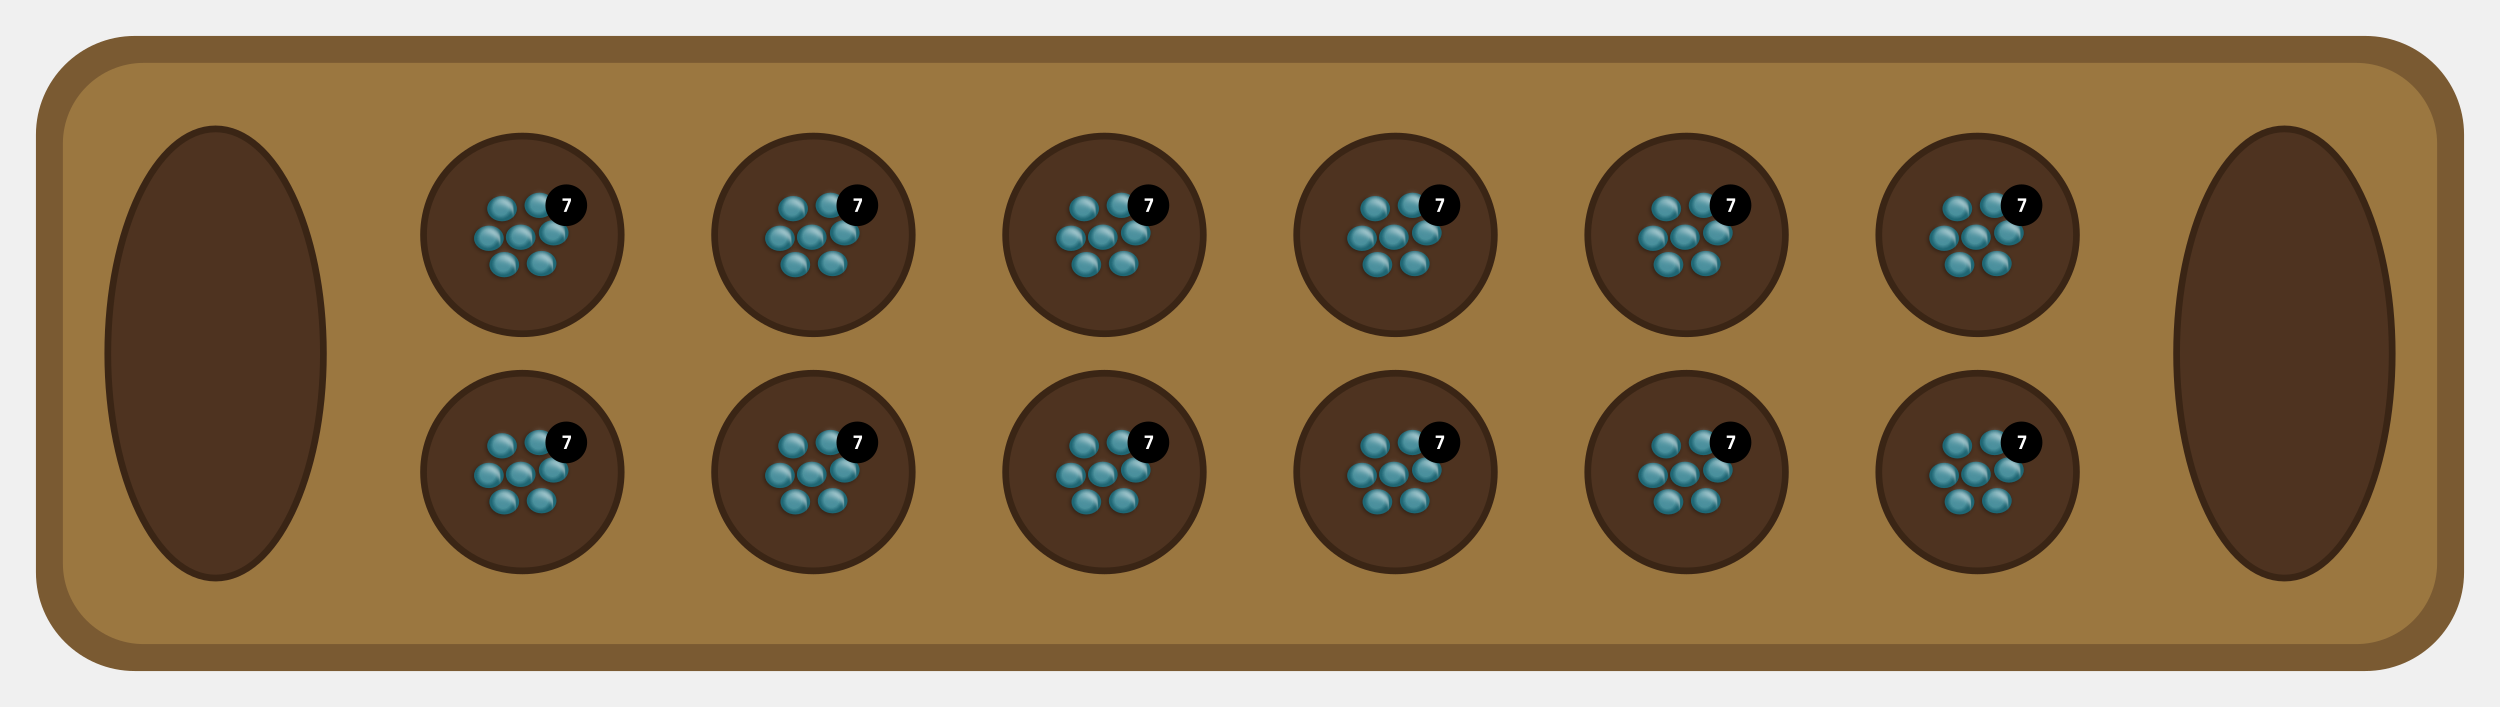
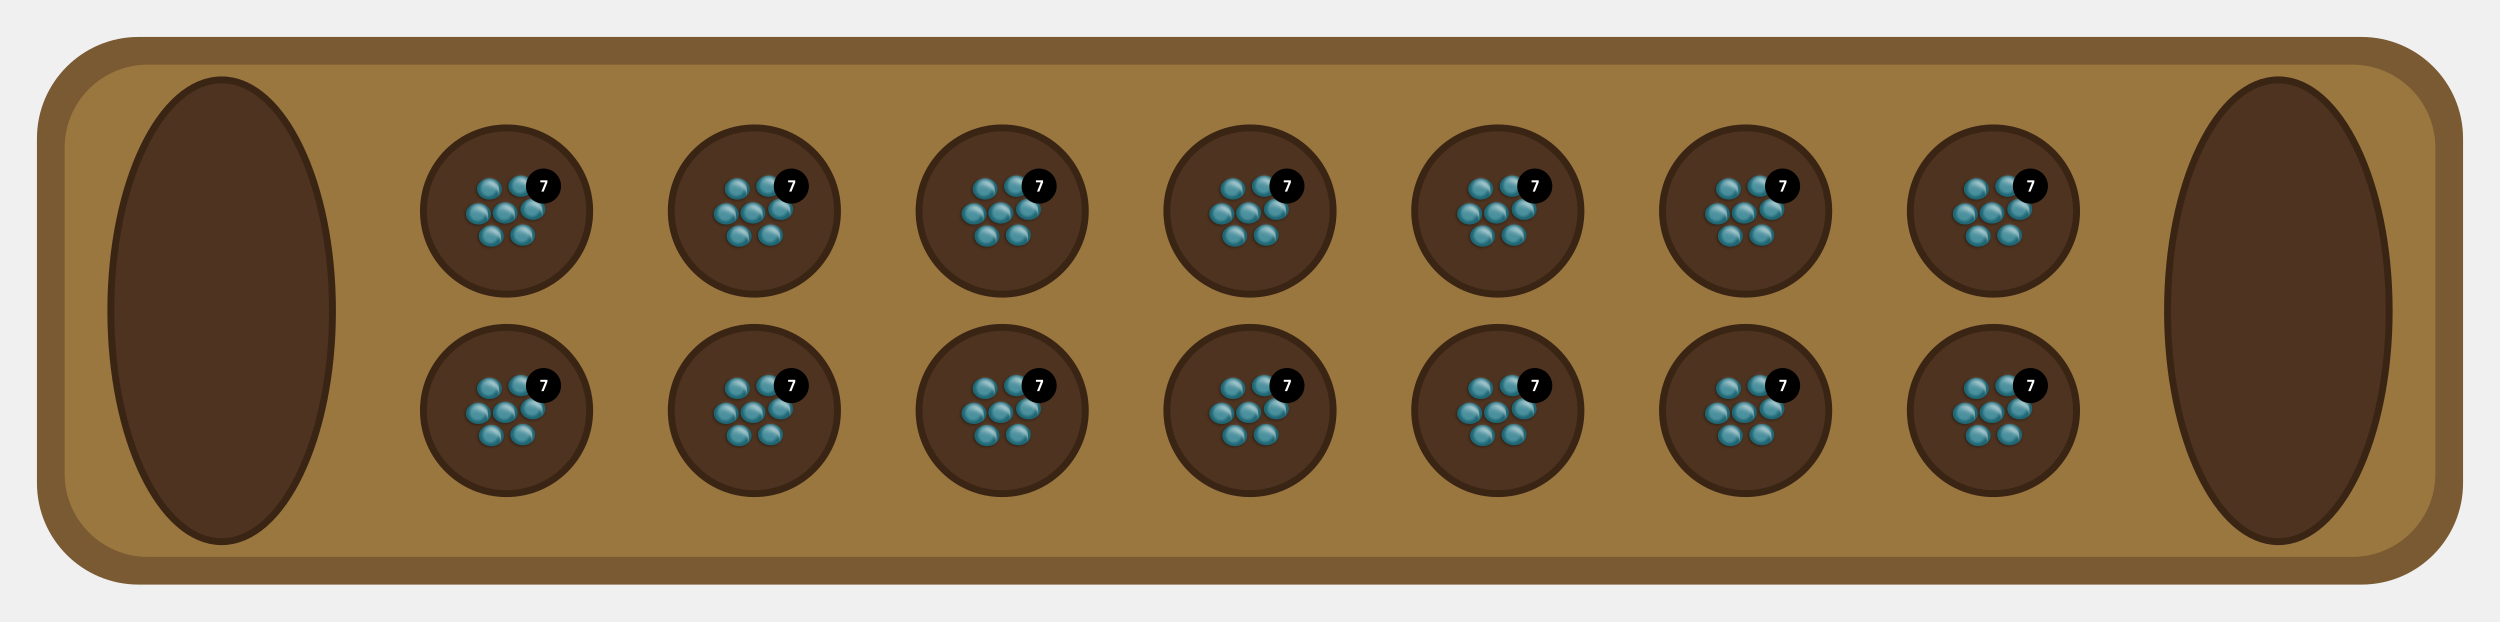
- <svg xmlns="http://www.w3.org/2000/svg" viewBox="0 0 556.6 157.4" width="556.6" height="157.4">
+ <svg xmlns="http://www.w3.org/2000/svg" viewBox="0 0 541.4 134.6" width="541.4" height="134.6">
  <defs>
    <symbol id="piece-playstrategy-oware-7" viewBox="0 0 144 144">
      <defs>
        <filter x="-22.2%" y="-26.1%" width="144.4%" height="152.2%" filterUnits="objectBoundingBox" id="filter-1">
          <feGaussianBlur stdDeviation="2" in="SourceGraphic" />
        </filter>
        <radialGradient cx="46.388%" cy="46.388%" fx="46.388%" fy="46.388%" r="46.157%" gradientTransform="translate(0.463878,0.463878),scale(0.851852,1),rotate(90),translate(-0.463878,-0.463878)" id="radialGradient-2">
          <stop stop-color="#FFFFFF" stop-opacity="0.1" offset="0%" />
          <stop stop-color="#FFFFFF" stop-opacity="0.086" offset="63.589%" />
          <stop stop-color="#000000" stop-opacity="0.08" offset="100%" />
        </radialGradient>
        <ellipse id="path-3" cx="13.5" cy="11.5" rx="13.5" ry="11.5" />
        <filter x="-34.6%" y="-38.6%" width="169.2%" height="177.3%" filterUnits="objectBoundingBox" id="filter-4">
          <feGaussianBlur stdDeviation="2" in="SourceGraphic" />
        </filter>
        <filter x="-22.2%" y="-26.1%" width="144.4%" height="152.2%" filterUnits="objectBoundingBox" id="filter-5">
          <feGaussianBlur stdDeviation="2" in="SourceGraphic" />
        </filter>
        <ellipse id="path-6" cx="13.5" cy="11.5" rx="13.5" ry="11.5" />
        <filter x="-34.6%" y="-38.6%" width="169.2%" height="177.3%" filterUnits="objectBoundingBox" id="filter-7">
          <feGaussianBlur stdDeviation="2" in="SourceGraphic" />
        </filter>
        <filter x="-22.2%" y="-26.1%" width="144.4%" height="152.2%" filterUnits="objectBoundingBox" id="filter-8">
          <feGaussianBlur stdDeviation="2" in="SourceGraphic" />
        </filter>
        <ellipse id="path-9" cx="13.5" cy="11.5" rx="13.5" ry="11.5" />
        <filter x="-34.6%" y="-38.6%" width="169.2%" height="177.3%" filterUnits="objectBoundingBox" id="filter-10">
          <feGaussianBlur stdDeviation="2" in="SourceGraphic" />
        </filter>
        <filter x="-22.2%" y="-26.1%" width="144.4%" height="152.2%" filterUnits="objectBoundingBox" id="filter-11">
          <feGaussianBlur stdDeviation="2" in="SourceGraphic" />
        </filter>
        <ellipse id="path-12" cx="13.5" cy="11.5" rx="13.5" ry="11.5" />
        <filter x="-34.6%" y="-38.6%" width="169.2%" height="177.3%" filterUnits="objectBoundingBox" id="filter-13">
          <feGaussianBlur stdDeviation="2" in="SourceGraphic" />
        </filter>
        <filter x="-22.2%" y="-26.1%" width="144.4%" height="152.2%" filterUnits="objectBoundingBox" id="filter-14">
          <feGaussianBlur stdDeviation="2" in="SourceGraphic" />
        </filter>
        <ellipse id="path-15" cx="13.5" cy="11.5" rx="13.5" ry="11.5" />
        <filter x="-34.6%" y="-38.6%" width="169.2%" height="177.3%" filterUnits="objectBoundingBox" id="filter-16">
          <feGaussianBlur stdDeviation="2" in="SourceGraphic" />
        </filter>
        <filter x="-22.2%" y="-26.1%" width="144.4%" height="152.2%" filterUnits="objectBoundingBox" id="filter-17">
          <feGaussianBlur stdDeviation="2" in="SourceGraphic" />
        </filter>
        <ellipse id="path-18" cx="13.5" cy="11.5" rx="13.5" ry="11.5" />
        <filter x="-34.6%" y="-38.6%" width="169.2%" height="177.3%" filterUnits="objectBoundingBox" id="filter-19">
          <feGaussianBlur stdDeviation="2" in="SourceGraphic" />
        </filter>
        <filter x="-22.2%" y="-26.1%" width="144.4%" height="152.2%" filterUnits="objectBoundingBox" id="filter-20">
          <feGaussianBlur stdDeviation="2" in="SourceGraphic" />
        </filter>
        <ellipse id="path-21" cx="13.5" cy="11.5" rx="13.5" ry="11.5" />
        <filter x="-34.6%" y="-38.6%" width="169.2%" height="177.3%" filterUnits="objectBoundingBox" id="filter-22">
          <feGaussianBlur stdDeviation="2" in="SourceGraphic" />
        </filter>
      </defs>
      <g id="seeds-7" stroke="none" stroke-width="1" fill="none" fill-rule="evenodd">
        <g id="Group" transform="translate(22, 27)">
          <g transform="translate(29, 29)">
            <ellipse id="shadow" fill="#000000" opacity="0.4" style="mix-blend-mode: multiply;" filter="url(#filter-1)" cx="18.5" cy="19.083" rx="13.5" ry="11.5" />
            <g id="colour---blue" transform="translate(6, 6.582812)">
              <use fill="#257989" href="#path-3" />
              <use fill="url(#radialGradient-2)" href="#path-3" />
            </g>
            <ellipse id="gradient" fill="url(#radialGradient-2)" cx="19.5" cy="18.083" rx="13.5" ry="11.5" />
            <path d="M12.595,25.035 C11.39,18.696 12.842,14.175 16.952,11.474 C21.061,8.772 25.252,8.852 29.523,11.715 C25.631,10.702 21.79,11.669 17.999,14.614 C14.209,17.558 12.407,21.032 12.595,25.035 Z" id="glow" fill="#FFFFFF" filter="url(#filter-4)" transform="translate(20.85407, 17.2703) rotate(-300) translate(-20.85407, -17.2703) " />
          </g>
          <g transform="translate(0, 30)">
            <ellipse id="shadow" fill="#000000" opacity="0.4" style="mix-blend-mode: multiply;" filter="url(#filter-5)" cx="18.5" cy="19.083" rx="13.5" ry="11.5" />
            <g id="colour---blue" transform="translate(6, 6.582812)">
              <use fill="#257989" href="#path-6" />
              <use fill="url(#radialGradient-2)" href="#path-6" />
            </g>
            <ellipse id="gradient" fill="url(#radialGradient-2)" cx="19.5" cy="18.083" rx="13.5" ry="11.5" />
            <path d="M12.595,25.035 C11.39,18.696 12.842,14.175 16.952,11.474 C21.061,8.772 25.252,8.852 29.523,11.715 C25.631,10.702 21.79,11.669 17.999,14.614 C14.209,17.558 12.407,21.032 12.595,25.035 Z" id="glow" fill="#FFFFFF" filter="url(#filter-7)" transform="translate(20.85407, 17.2703) rotate(-300) translate(-20.85407, -17.2703) " />
          </g>
          <g transform="translate(14, 54)">
            <ellipse id="shadow" fill="#000000" opacity="0.4" style="mix-blend-mode: multiply;" filter="url(#filter-8)" cx="18.5" cy="19.083" rx="13.5" ry="11.5" />
            <g id="colour---blue" transform="translate(6, 6.582812)">
              <use fill="#257989" href="#path-9" />
              <use fill="url(#radialGradient-2)" href="#path-9" />
            </g>
            <ellipse id="gradient" fill="url(#radialGradient-2)" cx="19.5" cy="18.083" rx="13.5" ry="11.5" />
            <path d="M12.595,25.035 C11.39,18.696 12.842,14.175 16.952,11.474 C21.061,8.772 25.252,8.852 29.523,11.715 C25.631,10.702 21.79,11.669 17.999,14.614 C14.209,17.558 12.407,21.032 12.595,25.035 Z" id="glow" fill="#FFFFFF" filter="url(#filter-10)" transform="translate(20.85407, 17.2703) rotate(-300) translate(-20.85407, -17.2703) " />
          </g>
          <g transform="translate(48, 53)">
            <ellipse id="shadow" fill="#000000" opacity="0.4" style="mix-blend-mode: multiply;" filter="url(#filter-11)" cx="18.5" cy="19.083" rx="13.5" ry="11.5" />
            <g id="colour---blue" transform="translate(6, 6.582812)">
              <use fill="#257989" href="#path-12" />
              <use fill="url(#radialGradient-2)" href="#path-12" />
            </g>
            <ellipse id="gradient" fill="url(#radialGradient-2)" cx="19.5" cy="18.083" rx="13.5" ry="11.5" />
            <path d="M12.595,25.035 C11.39,18.696 12.842,14.175 16.952,11.474 C21.061,8.772 25.252,8.852 29.523,11.715 C25.631,10.702 21.79,11.669 17.999,14.614 C14.209,17.558 12.407,21.032 12.595,25.035 Z" id="glow" fill="#FFFFFF" filter="url(#filter-13)" transform="translate(20.85407, 17.2703) rotate(-300) translate(-20.85407, -17.2703) " />
          </g>
          <g transform="translate(59, 25)">
            <ellipse id="shadow" fill="#000000" opacity="0.4" style="mix-blend-mode: multiply;" filter="url(#filter-14)" cx="18.5" cy="19.083" rx="13.5" ry="11.5" />
            <g id="colour---blue" transform="translate(6, 6.582812)">
              <use fill="#257989" href="#path-15" />
              <use fill="url(#radialGradient-2)" href="#path-15" />
            </g>
            <ellipse id="gradient" fill="url(#radialGradient-2)" cx="19.5" cy="18.083" rx="13.5" ry="11.5" />
            <path d="M12.595,25.035 C11.39,18.696 12.842,14.175 16.952,11.474 C21.061,8.772 25.252,8.852 29.523,11.715 C25.631,10.702 21.79,11.669 17.999,14.614 C14.209,17.558 12.407,21.032 12.595,25.035 Z" id="glow" fill="#FFFFFF" filter="url(#filter-16)" transform="translate(20.85407, 17.2703) rotate(-300) translate(-20.85407, -17.2703) " />
          </g>
          <g transform="translate(12, 3)">
            <ellipse id="shadow" fill="#000000" opacity="0.4" style="mix-blend-mode: multiply;" filter="url(#filter-17)" cx="18.5" cy="19.083" rx="13.5" ry="11.5" />
            <g id="colour---blue" transform="translate(6, 6.582812)">
              <use fill="#257989" href="#path-18" />
              <use fill="url(#radialGradient-2)" href="#path-18" />
            </g>
            <ellipse id="gradient" fill="url(#radialGradient-2)" cx="19.5" cy="18.083" rx="13.5" ry="11.5" />
            <path d="M12.595,25.035 C11.39,18.696 12.842,14.175 16.952,11.474 C21.061,8.772 25.252,8.852 29.523,11.715 C25.631,10.702 21.79,11.669 17.999,14.614 C14.209,17.558 12.407,21.032 12.595,25.035 Z" id="glow" fill="#FFFFFF" filter="url(#filter-19)" transform="translate(20.85407, 17.2703) rotate(-300) translate(-20.85407, -17.2703) " />
          </g>
          <g transform="translate(46, 0)">
            <ellipse id="shadow" fill="#000000" opacity="0.4" style="mix-blend-mode: multiply;" filter="url(#filter-20)" cx="18.5" cy="19.083" rx="13.5" ry="11.5" />
            <g id="colour---blue" transform="translate(6, 6.582812)">
              <use fill="#257989" href="#path-21" />
              <use fill="url(#radialGradient-2)" href="#path-21" />
            </g>
            <ellipse id="gradient" fill="url(#radialGradient-2)" cx="19.5" cy="18.083" rx="13.5" ry="11.5" />
            <path d="M12.595,25.035 C11.39,18.696 12.842,14.175 16.952,11.474 C21.061,8.772 25.252,8.852 29.523,11.715 C25.631,10.702 21.79,11.669 17.999,14.614 C14.209,17.558 12.407,21.032 12.595,25.035 Z" id="glow" fill="#FFFFFF" filter="url(#filter-22)" transform="translate(20.85407, 17.2703) rotate(-300) translate(-20.85407, -17.2703) " />
          </g>
        </g>
        <g id="Number" transform="translate(93, 26)">
          <circle id="Oval" fill="#000000" cx="19" cy="19" r="19" />
          <path d="M19.177,25 L23.274,14.936 L23.274,12.76 L15.556,12.76 L15.556,14.936 L20.792,14.936 L16.678,25 L19.177,25 Z" id="Masked-text-object" fill="#FFFFFF" />
        </g>
      </g>
    </symbol>
  </defs>
-   <rect x="8" y="8" width="540.6" height="141.4" rx="22" ry="22" fill="#7A5A32" />
-   <rect x="14" y="14" width="528.6" height="129.4" rx="18" ry="18" fill="#9B7740" />
-   <ellipse cx="48" cy="78.7" rx="24" ry="50" fill="#4E3320" stroke="#3A2515" stroke-width="1.5" class="board-cell" data-sq="store-1" />
-   <ellipse cx="508.6" cy="78.7" rx="24" ry="50" fill="#4E3320" stroke="#3A2515" stroke-width="1.5" class="board-cell" data-sq="store-0" />
-   <circle cx="116.3" cy="52.3" r="22" fill="#4E3320" stroke="#3A2515" stroke-width="1.5" class="board-cell" data-sq="pit-5" />
-   <use href="#piece-playstrategy-oware-7" x="98.7" y="34.7" width="35.2" height="35.2" />
-   <circle cx="181.1" cy="52.3" r="22" fill="#4E3320" stroke="#3A2515" stroke-width="1.5" class="board-cell" data-sq="pit-4" />
-   <use href="#piece-playstrategy-oware-7" x="163.5" y="34.7" width="35.2" height="35.2" />
-   <circle cx="245.9" cy="52.3" r="22" fill="#4E3320" stroke="#3A2515" stroke-width="1.5" class="board-cell" data-sq="pit-3" />
-   <use href="#piece-playstrategy-oware-7" x="228.3" y="34.7" width="35.2" height="35.2" />
-   <circle cx="310.7" cy="52.3" r="22" fill="#4E3320" stroke="#3A2515" stroke-width="1.5" class="board-cell" data-sq="pit-2" />
-   <use href="#piece-playstrategy-oware-7" x="293.1" y="34.7" width="35.2" height="35.2" />
-   <circle cx="375.5" cy="52.3" r="22" fill="#4E3320" stroke="#3A2515" stroke-width="1.5" class="board-cell" data-sq="pit-1" />
-   <use href="#piece-playstrategy-oware-7" x="357.9" y="34.7" width="35.2" height="35.2" />
-   <circle cx="440.3" cy="52.3" r="22" fill="#4E3320" stroke="#3A2515" stroke-width="1.5" class="board-cell" data-sq="pit-0" />
-   <use href="#piece-playstrategy-oware-7" x="422.7" y="34.7" width="35.2" height="35.2" />
-   <circle cx="116.3" cy="105.1" r="22" fill="#4E3320" stroke="#3A2515" stroke-width="1.5" class="board-cell" data-sq="pit-6" />
-   <use href="#piece-playstrategy-oware-7" x="98.7" y="87.5" width="35.2" height="35.2" />
-   <circle cx="181.1" cy="105.1" r="22" fill="#4E3320" stroke="#3A2515" stroke-width="1.5" class="board-cell" data-sq="pit-7" />
-   <use href="#piece-playstrategy-oware-7" x="163.5" y="87.5" width="35.2" height="35.2" />
-   <circle cx="245.9" cy="105.1" r="22" fill="#4E3320" stroke="#3A2515" stroke-width="1.5" class="board-cell" data-sq="pit-8" />
-   <use href="#piece-playstrategy-oware-7" x="228.3" y="87.5" width="35.2" height="35.2" />
-   <circle cx="310.7" cy="105.1" r="22" fill="#4E3320" stroke="#3A2515" stroke-width="1.5" class="board-cell" data-sq="pit-9" />
-   <use href="#piece-playstrategy-oware-7" x="293.1" y="87.5" width="35.2" height="35.2" />
-   <circle cx="375.5" cy="105.1" r="22" fill="#4E3320" stroke="#3A2515" stroke-width="1.5" class="board-cell" data-sq="pit-10" />
-   <use href="#piece-playstrategy-oware-7" x="357.9" y="87.5" width="35.2" height="35.2" />
-   <circle cx="440.3" cy="105.1" r="22" fill="#4E3320" stroke="#3A2515" stroke-width="1.5" class="board-cell" data-sq="pit-11" />
-   <use href="#piece-playstrategy-oware-7" x="422.7" y="87.5" width="35.2" height="35.2" />
+   <rect x="8" y="8" width="525.4" height="118.6" rx="22" ry="22" fill="#7A5A32" />
+   <rect x="14" y="14" width="513.4" height="106.6" rx="18" ry="18" fill="#9B7740" />
+   <ellipse cx="48" cy="67.3" rx="24" ry="50" fill="#4E3320" stroke="#3A2515" stroke-width="1.5" class="board-cell" data-sq="store-1" />
+   <ellipse cx="493.4" cy="67.3" rx="24" ry="50" fill="#4E3320" stroke="#3A2515" stroke-width="1.5" class="board-cell" data-sq="store-0" />
+   <circle cx="109.7" cy="45.7" r="18" fill="#4E3320" stroke="#3A2515" stroke-width="1.5" class="board-cell" data-sq="pit-6" />
+   <use href="#piece-playstrategy-oware-7" x="95.3" y="31.3" width="28.8" height="28.8" />
+   <circle cx="163.367" cy="45.7" r="18" fill="#4E3320" stroke="#3A2515" stroke-width="1.5" class="board-cell" data-sq="pit-5" />
+   <use href="#piece-playstrategy-oware-7" x="148.967" y="31.3" width="28.8" height="28.8" />
+   <circle cx="217.033" cy="45.7" r="18" fill="#4E3320" stroke="#3A2515" stroke-width="1.5" class="board-cell" data-sq="pit-4" />
+   <use href="#piece-playstrategy-oware-7" x="202.633" y="31.3" width="28.8" height="28.8" />
+   <circle cx="270.7" cy="45.7" r="18" fill="#4E3320" stroke="#3A2515" stroke-width="1.5" class="board-cell" data-sq="pit-3" />
+   <use href="#piece-playstrategy-oware-7" x="256.3" y="31.3" width="28.8" height="28.8" />
+   <circle cx="324.367" cy="45.7" r="18" fill="#4E3320" stroke="#3A2515" stroke-width="1.5" class="board-cell" data-sq="pit-2" />
+   <use href="#piece-playstrategy-oware-7" x="309.967" y="31.3" width="28.8" height="28.8" />
+   <circle cx="378.033" cy="45.7" r="18" fill="#4E3320" stroke="#3A2515" stroke-width="1.5" class="board-cell" data-sq="pit-1" />
+   <use href="#piece-playstrategy-oware-7" x="363.633" y="31.3" width="28.8" height="28.8" />
+   <circle cx="431.7" cy="45.7" r="18" fill="#4E3320" stroke="#3A2515" stroke-width="1.5" class="board-cell" data-sq="pit-0" />
+   <use href="#piece-playstrategy-oware-7" x="417.3" y="31.3" width="28.8" height="28.8" />
+   <circle cx="109.7" cy="88.9" r="18" fill="#4E3320" stroke="#3A2515" stroke-width="1.5" class="board-cell" data-sq="pit-7" />
+   <use href="#piece-playstrategy-oware-7" x="95.3" y="74.5" width="28.8" height="28.8" />
+   <circle cx="163.367" cy="88.9" r="18" fill="#4E3320" stroke="#3A2515" stroke-width="1.5" class="board-cell" data-sq="pit-8" />
+   <use href="#piece-playstrategy-oware-7" x="148.967" y="74.5" width="28.8" height="28.8" />
+   <circle cx="217.033" cy="88.9" r="18" fill="#4E3320" stroke="#3A2515" stroke-width="1.5" class="board-cell" data-sq="pit-9" />
+   <use href="#piece-playstrategy-oware-7" x="202.633" y="74.5" width="28.8" height="28.8" />
+   <circle cx="270.7" cy="88.9" r="18" fill="#4E3320" stroke="#3A2515" stroke-width="1.5" class="board-cell" data-sq="pit-10" />
+   <use href="#piece-playstrategy-oware-7" x="256.3" y="74.5" width="28.8" height="28.8" />
+   <circle cx="324.367" cy="88.9" r="18" fill="#4E3320" stroke="#3A2515" stroke-width="1.5" class="board-cell" data-sq="pit-11" />
+   <use href="#piece-playstrategy-oware-7" x="309.967" y="74.5" width="28.8" height="28.8" />
+   <circle cx="378.033" cy="88.9" r="18" fill="#4E3320" stroke="#3A2515" stroke-width="1.5" class="board-cell" data-sq="pit-12" />
+   <use href="#piece-playstrategy-oware-7" x="363.633" y="74.5" width="28.8" height="28.8" />
+   <circle cx="431.7" cy="88.9" r="18" fill="#4E3320" stroke="#3A2515" stroke-width="1.5" class="board-cell" data-sq="pit-13" />
+   <use href="#piece-playstrategy-oware-7" x="417.3" y="74.5" width="28.8" height="28.8" />
</svg>
